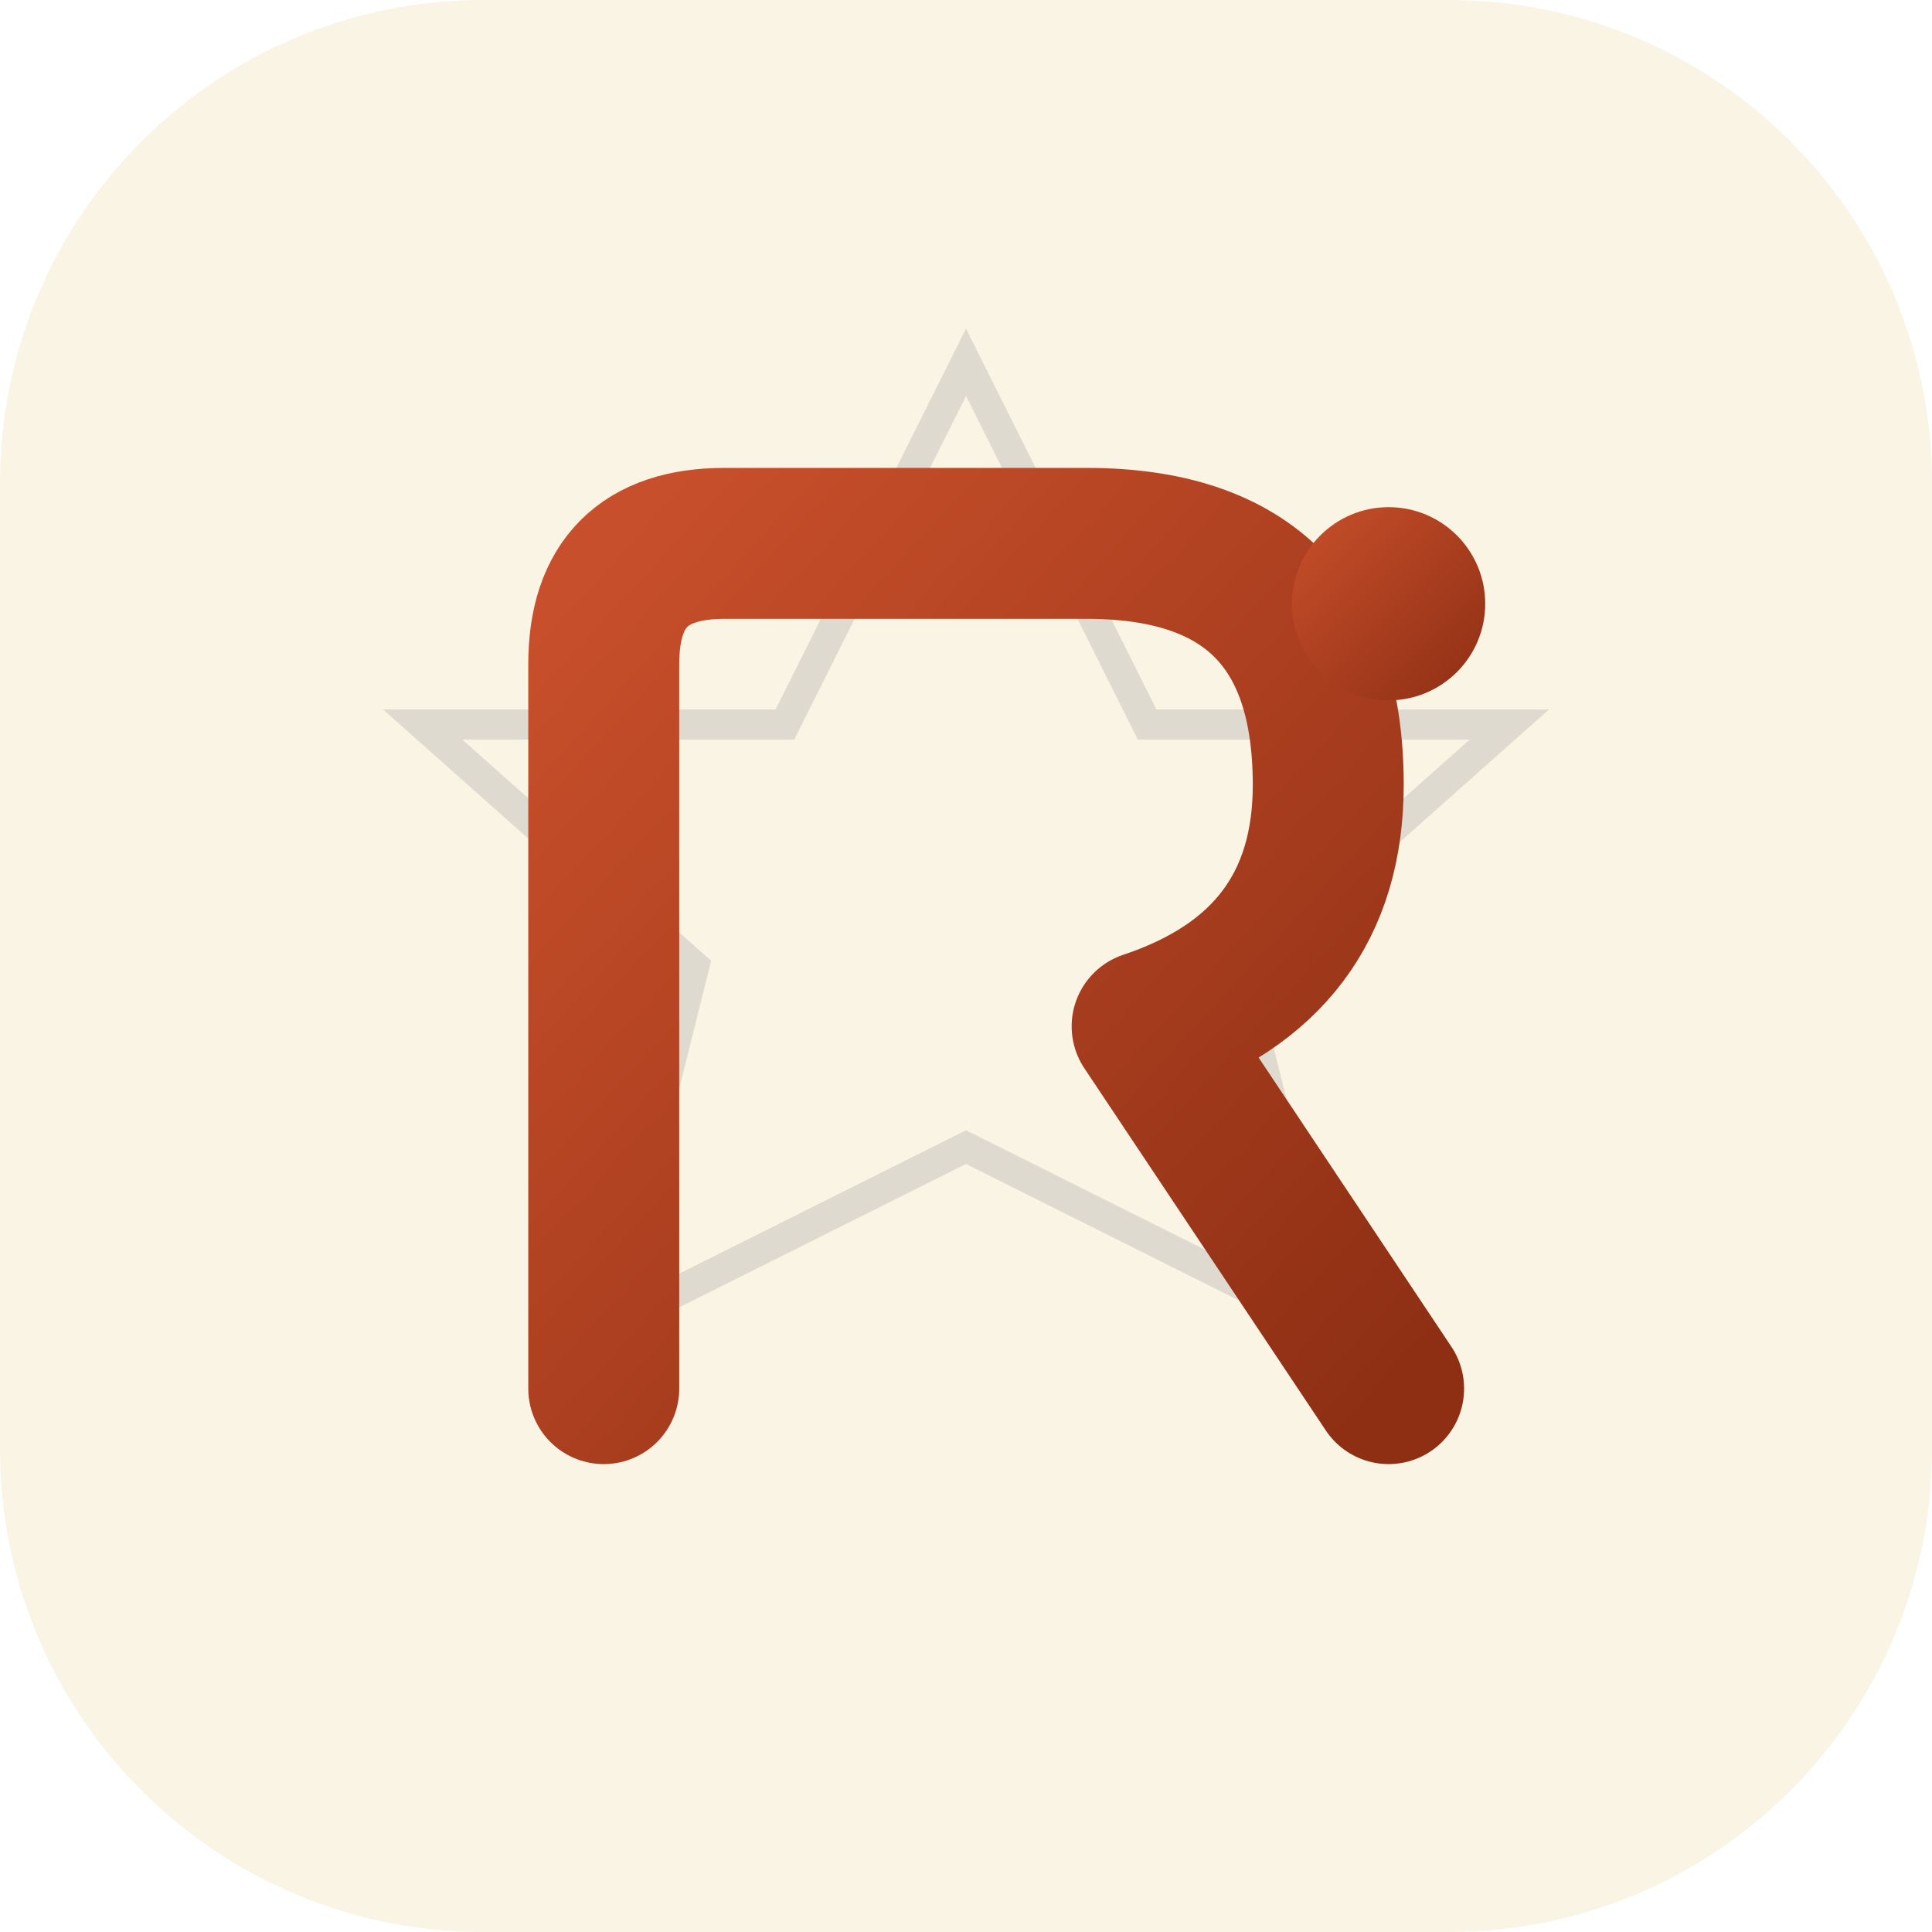
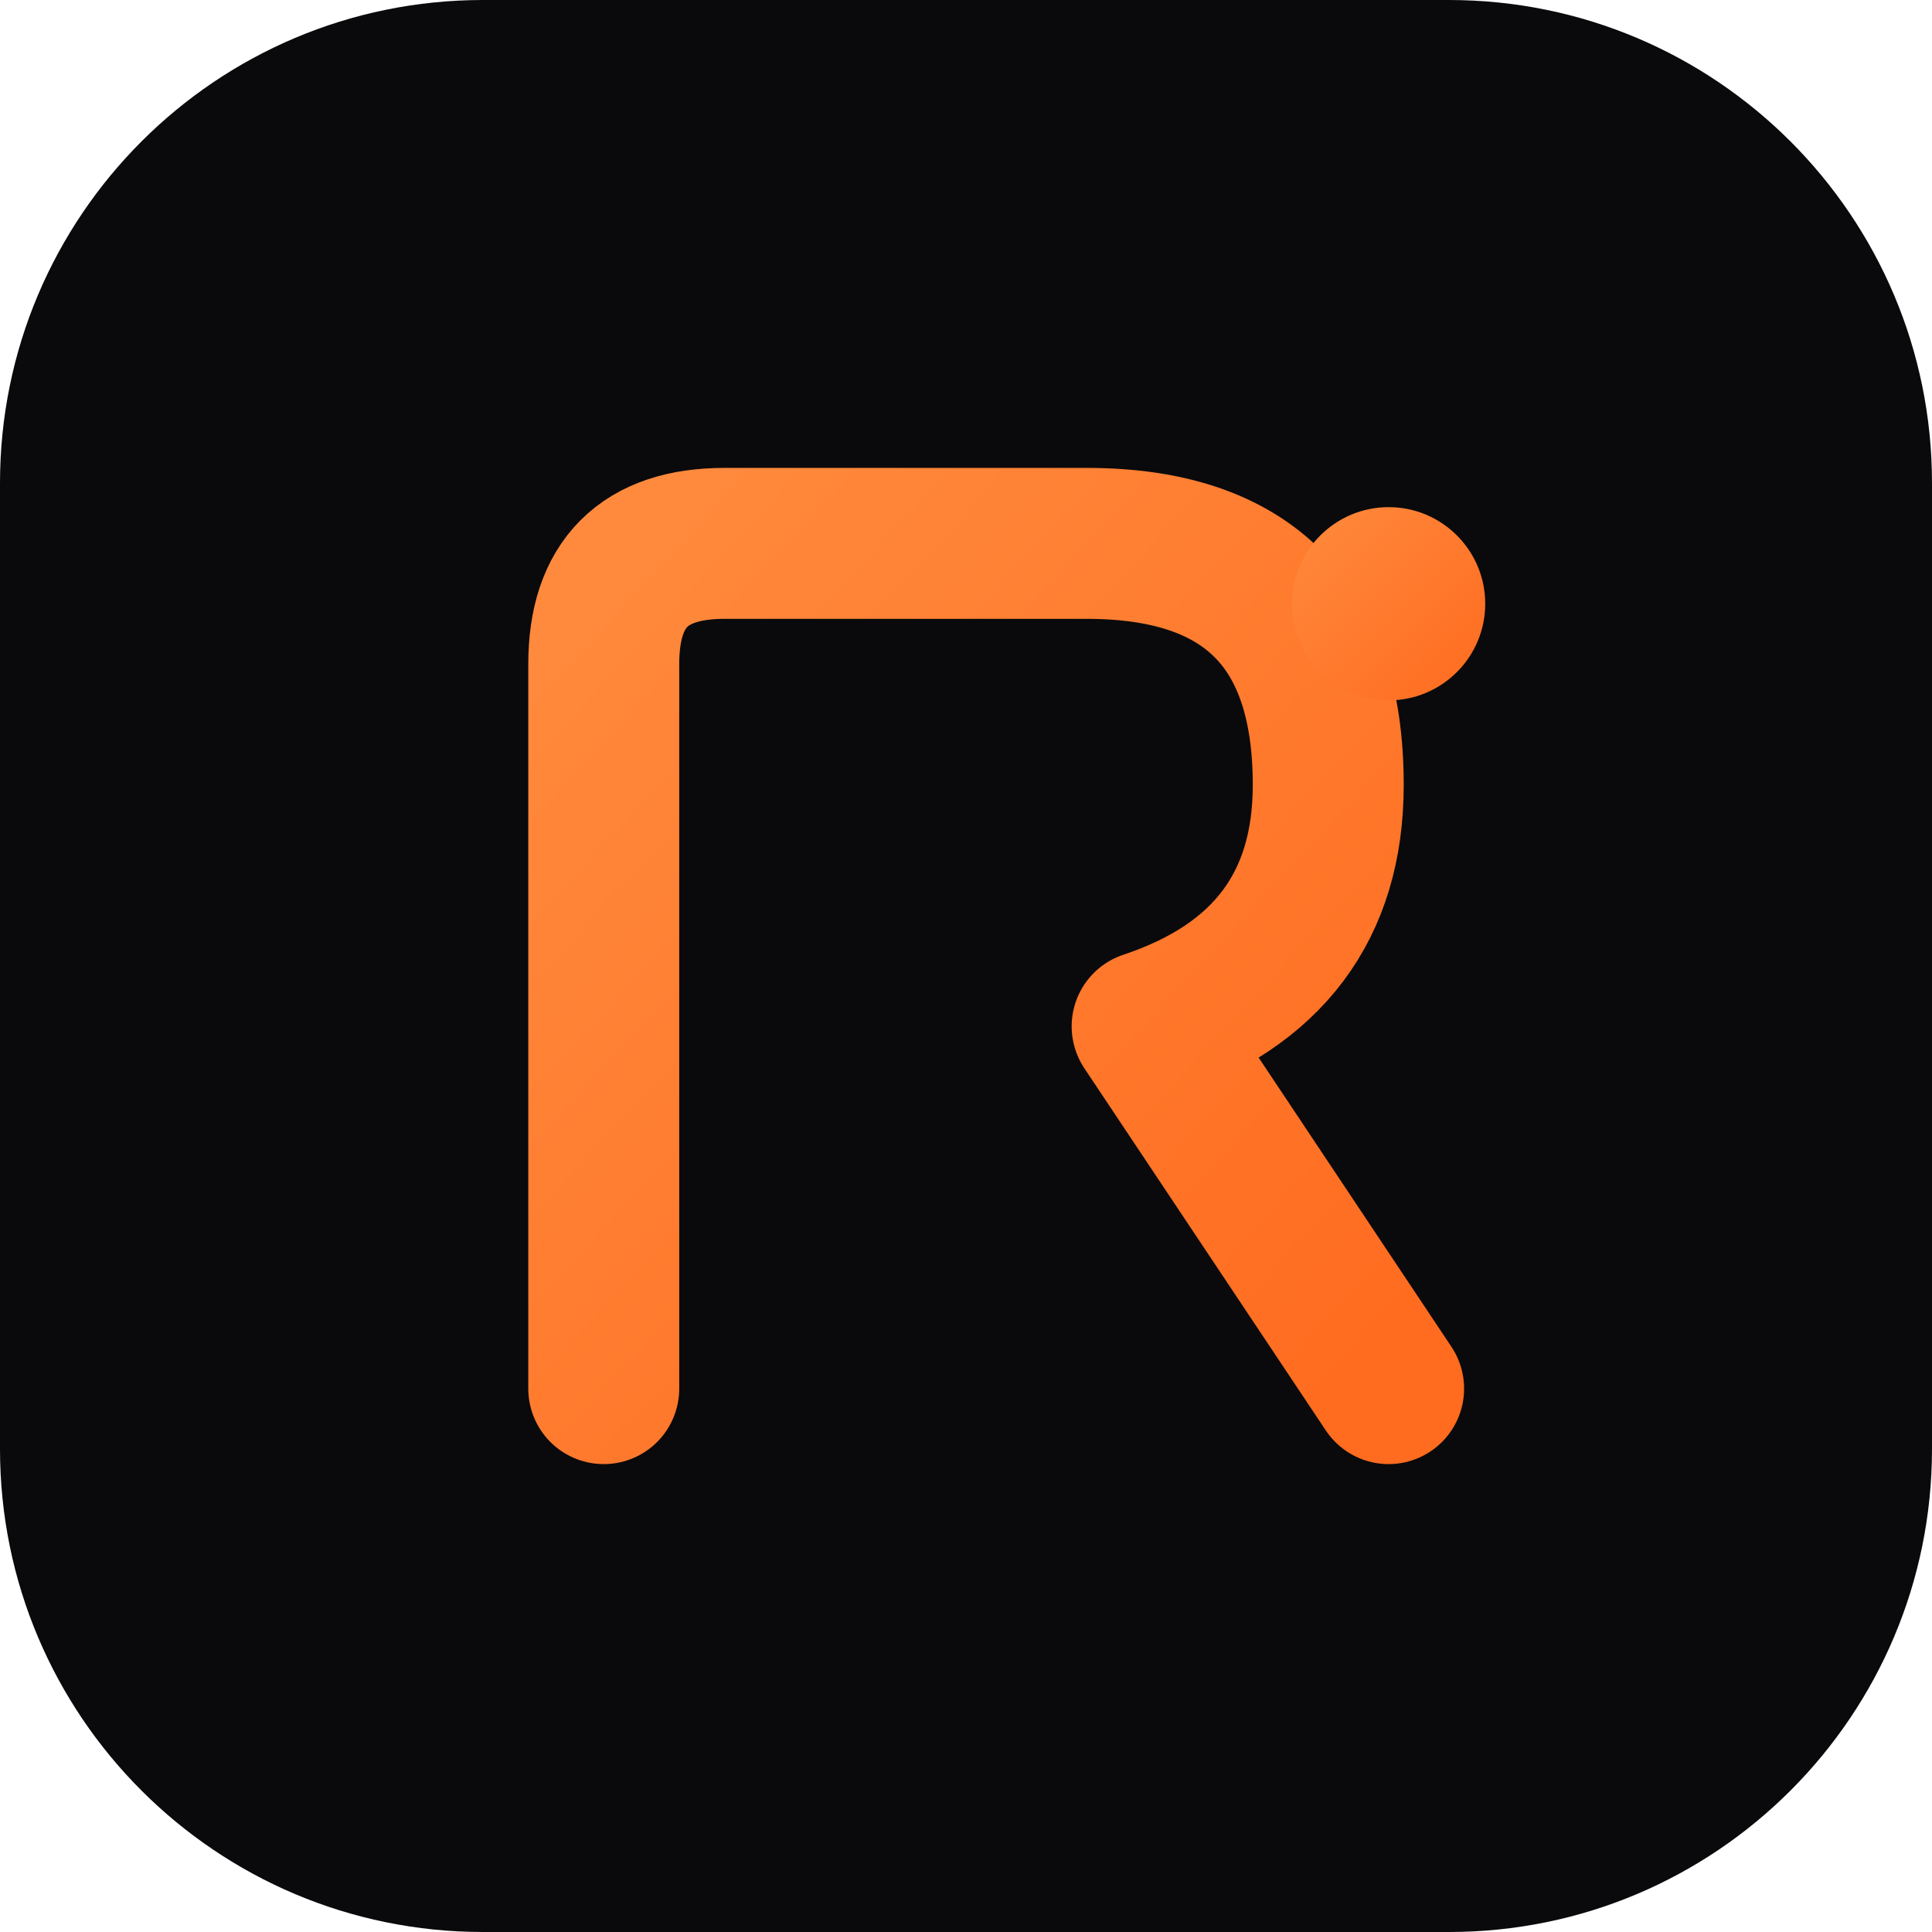
<svg xmlns="http://www.w3.org/2000/svg" viewBox="0 0 64 64" width="64" height="64">
  <defs>
    <linearGradient id="fav" x1="0" y1="0" x2="1" y2="1">
-       <stop offset="0%" stop-color="#C84F2B" />
-       <stop offset="100%" stop-color="#8E2F14" />
+       <stop offset="0%" stop-color="#FF8A3D" />
+       <stop offset="100%" stop-color="#FF6B1F" />
    </linearGradient>
  </defs>
-   <rect width="64" height="64" rx="16" fill="#FAF4E4" />
-   <path d="M32 12 L38 24 L50 24 L41 32 L44 44 L32 38 L20 44 L23 32 L14 24 L26 24 Z" fill="none" stroke="#15213B" stroke-opacity="0.12" stroke-width="1" />
+   <rect width="64" height="64" rx="16" fill="#0A0A0C" />
  <path d="M20 46 V22 Q20 18 24 18 H36 Q44 18 44 26 Q44 32 38 34 L46 46" fill="none" stroke="url(#fav)" stroke-width="5" stroke-linecap="round" stroke-linejoin="round" />
  <circle cx="46" cy="20" r="3.2" fill="url(#fav)" />
</svg>
